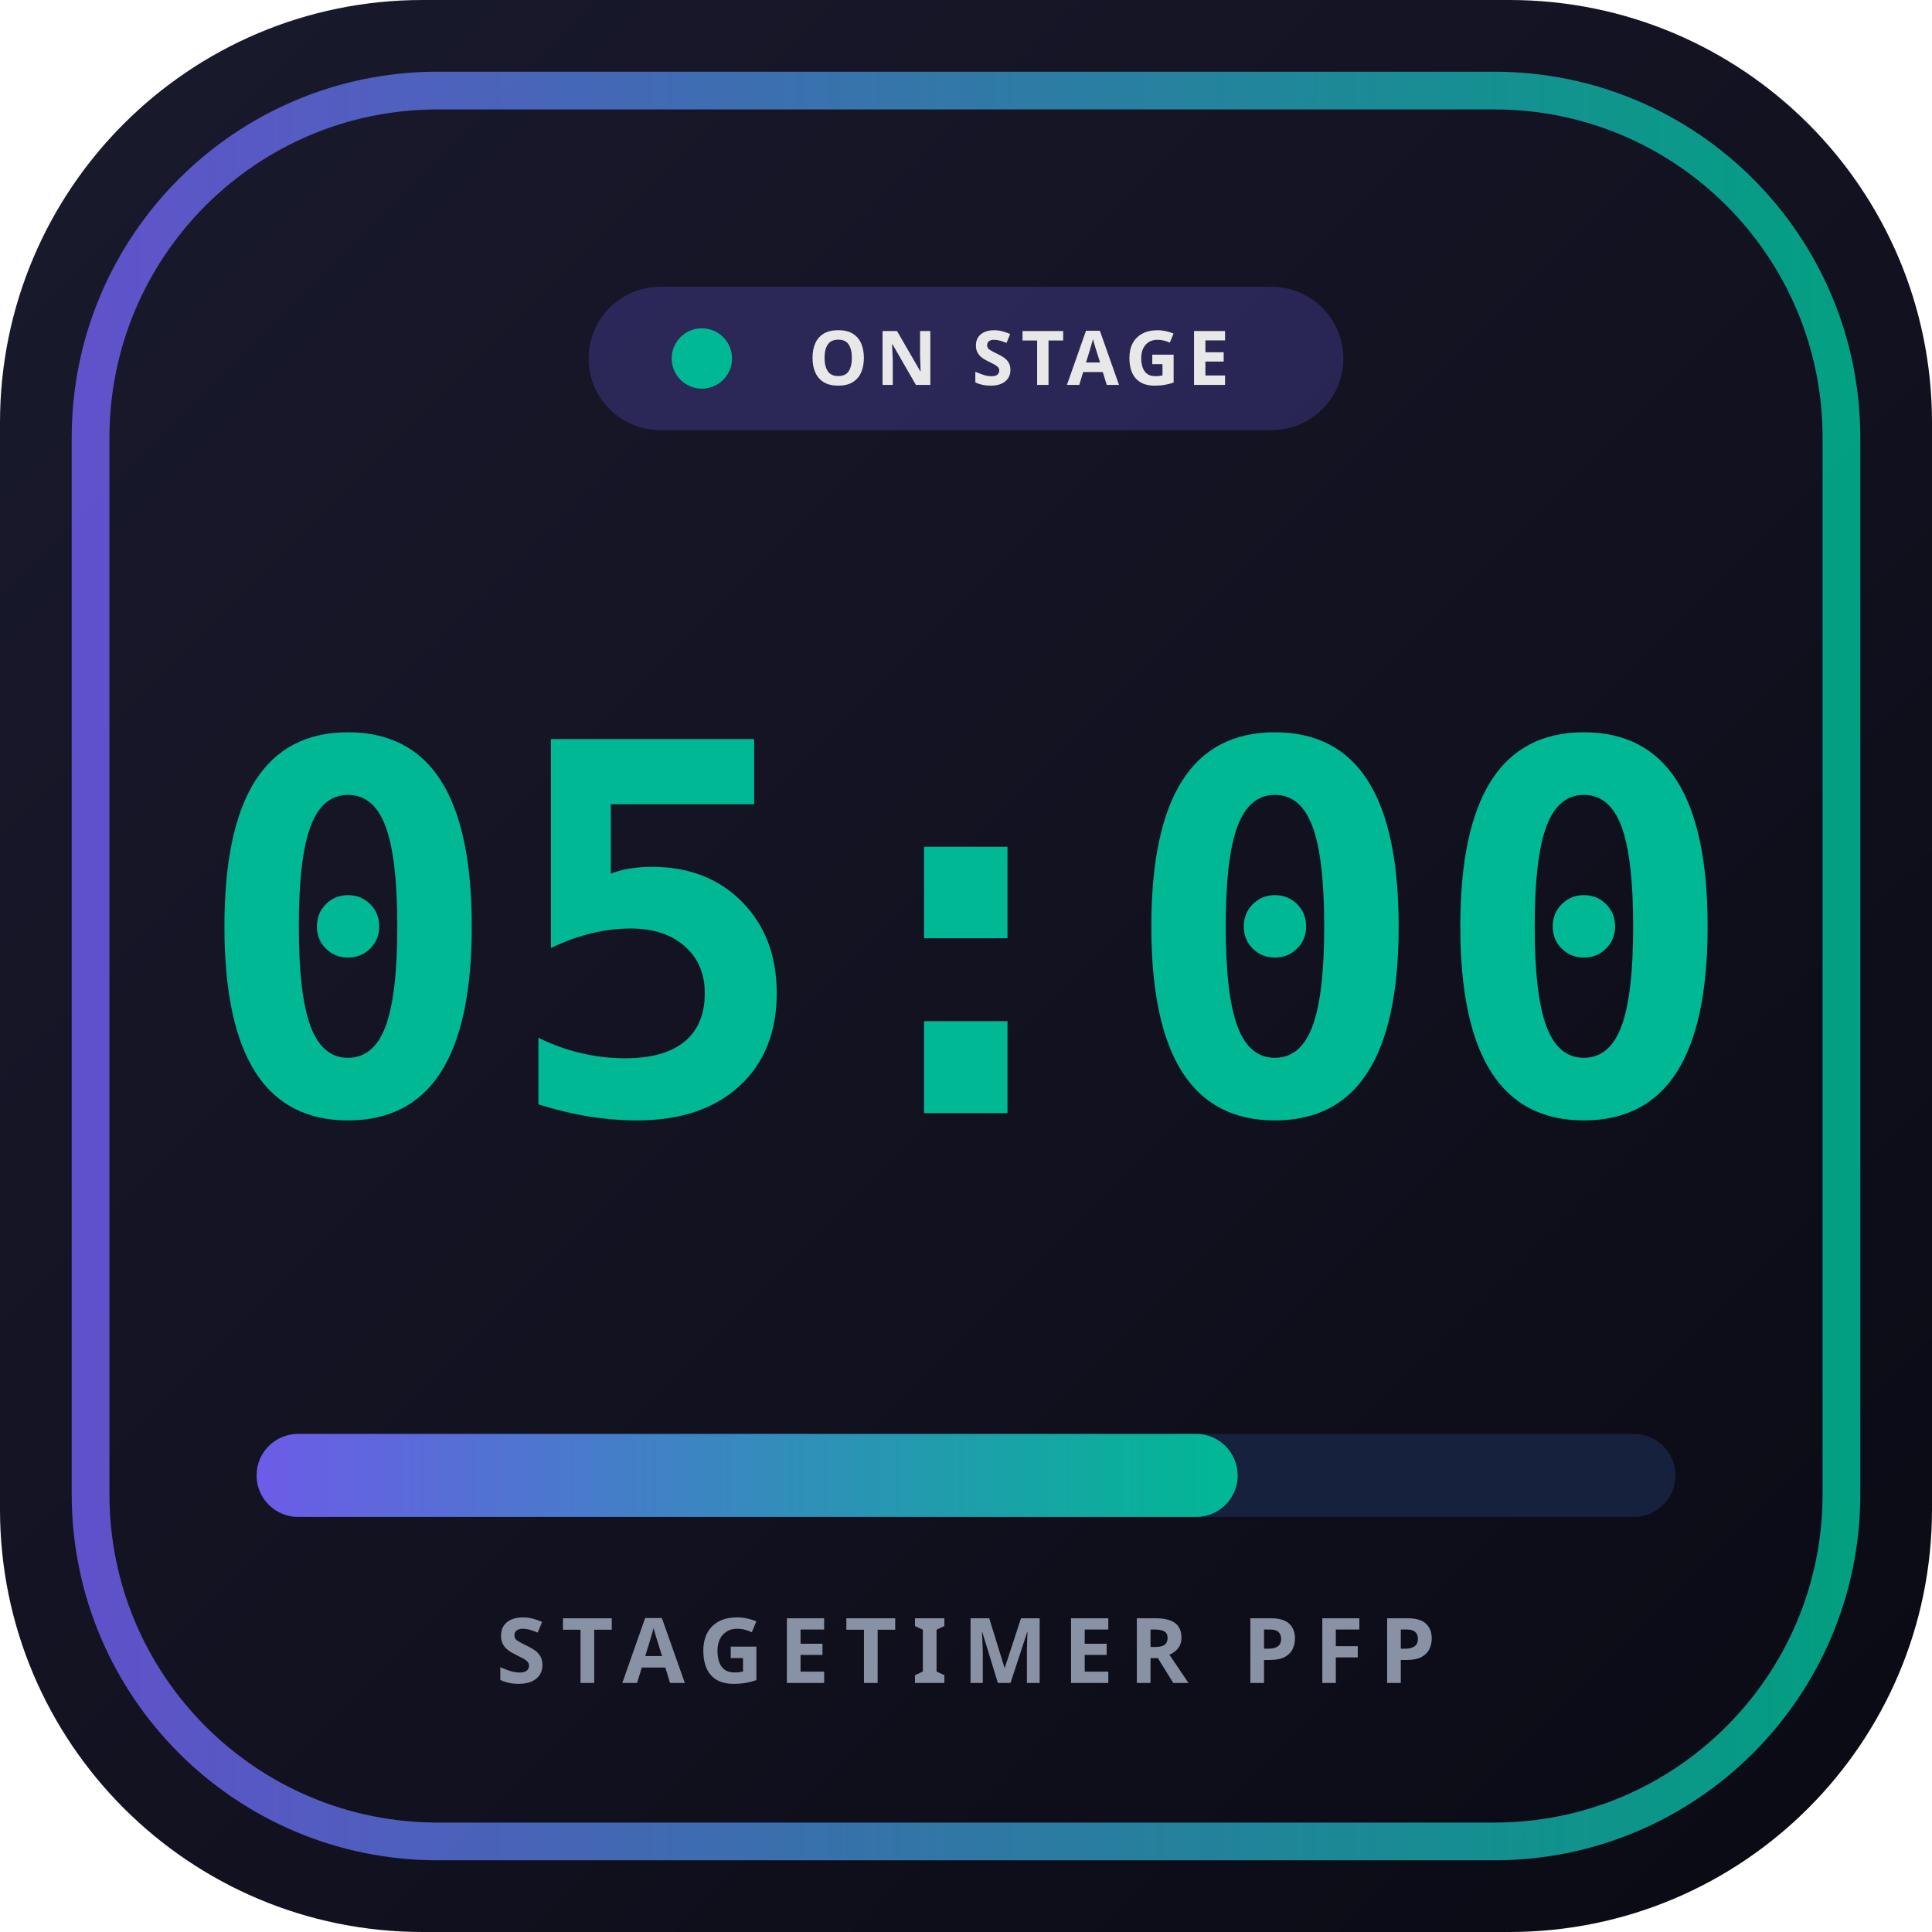
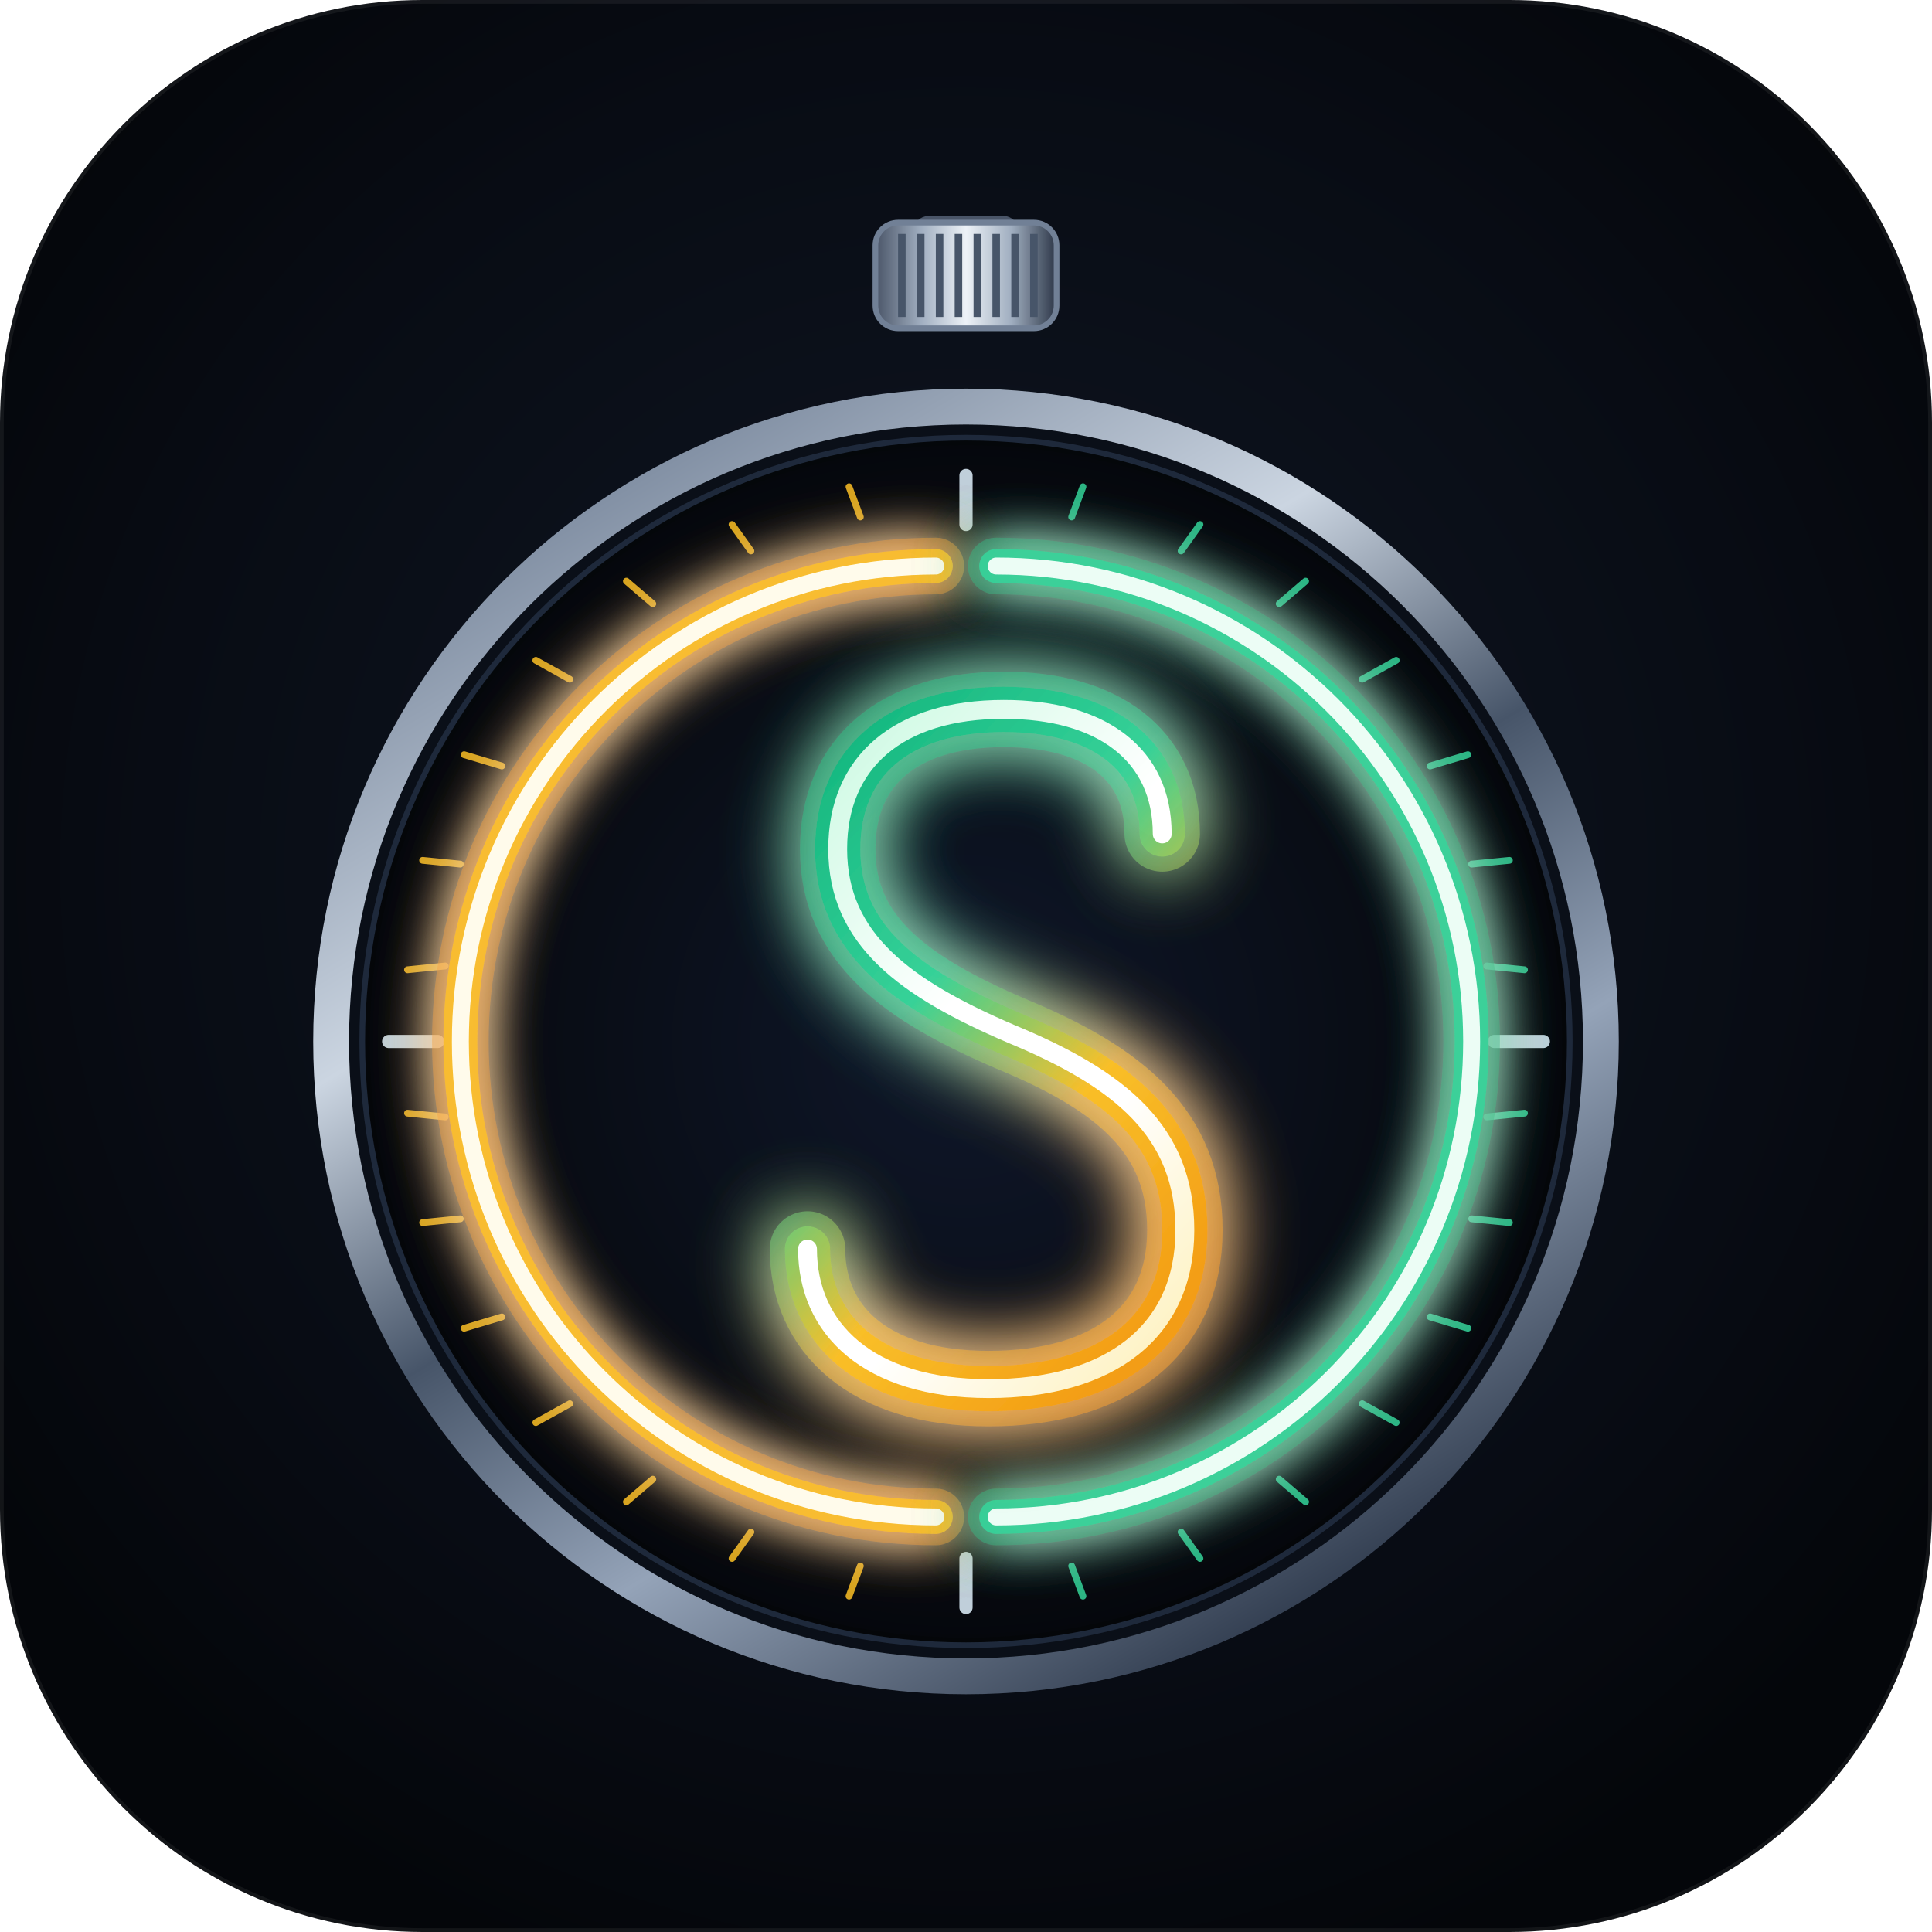
- <svg xmlns="http://www.w3.org/2000/svg" viewBox="0 0 512 512">
+ <svg xmlns="http://www.w3.org/2000/svg" viewBox="0 0 512 512" width="100%" height="100%">
  <defs>
-     <linearGradient id="bg" x1="0%" y1="0%" x2="100%" y2="100%">
-       <stop offset="0%" stop-color="#1a1a2e" />
-       <stop offset="100%" stop-color="#0a0a14" />
+     <radialGradient id="bgGlow" cx="50%" cy="52%" r="65%">
+       <stop offset="0%" stop-color="#141c2b" />
+       <stop offset="45%" stop-color="#0a0e17" />
+       <stop offset="100%" stop-color="#05070b" />
+     </radialGradient>
+     <radialGradient id="squircleBg" cx="50%" cy="45%" r="60%">
+       <stop offset="0%" stop-color="#111724" />
+       <stop offset="70%" stop-color="#080c14" />
+       <stop offset="100%" stop-color="#04060a" />
+     </radialGradient>
+     <linearGradient id="metalCrown" x1="0%" y1="0%" x2="100%" y2="0%">
+       <stop offset="0%" stop-color="#4a5568" />
+       <stop offset="25%" stop-color="#a0aec0" />
+       <stop offset="50%" stop-color="#edf2f7" />
+       <stop offset="75%" stop-color="#a0aec0" />
+       <stop offset="100%" stop-color="#2d3748" />
    </linearGradient>
-     <linearGradient id="accent" x1="0%" y1="0%" x2="100%" y2="0%">
-       <stop offset="0%" stop-color="#6c5ce7" />
-       <stop offset="100%" stop-color="#00b894" />
+     <linearGradient id="metalBezel" x1="20%" y1="0%" x2="80%" y2="100%">
+       <stop offset="0%" stop-color="#718096" />
+       <stop offset="30%" stop-color="#cbd5e1" />
+       <stop offset="50%" stop-color="#475569" />
+       <stop offset="70%" stop-color="#94a3b8" />
+       <stop offset="100%" stop-color="#1e293b" />
    </linearGradient>
+     <radialGradient id="dialInner" cx="50%" cy="50%" r="50%">
+       <stop offset="0%" stop-color="#0f172a" />
+       <stop offset="65%" stop-color="#090d16" />
+       <stop offset="100%" stop-color="#05070c" />
+     </radialGradient>
+     <linearGradient id="sGradient" x1="20%" y1="0%" x2="80%" y2="100%">
+       <stop offset="0%" stop-color="#10b981" />
+       <stop offset="35%" stop-color="#34d399" />
+       <stop offset="65%" stop-color="#fbbf24" />
+       <stop offset="100%" stop-color="#f59e0b" />
+     </linearGradient>
+     <linearGradient id="sCore" x1="20%" y1="0%" x2="80%" y2="100%">
+       <stop offset="0%" stop-color="#d1fae5" />
+       <stop offset="40%" stop-color="#ffffff" />
+       <stop offset="70%" stop-color="#ffffff" />
+       <stop offset="100%" stop-color="#fef3c7" />
+     </linearGradient>
+     <filter id="glowGreen" x="-30%" y="-30%" width="160%" height="160%">
+       <feGaussianBlur stdDeviation="7" result="blur" />
+       <feMerge>
+         <feMergeNode in="blur" />
+         <feMergeNode in="blur" />
+         <feMergeNode in="SourceGraphic" />
+       </feMerge>
+     </filter>
+     <filter id="glowAmber" x="-30%" y="-30%" width="160%" height="160%">
+       <feGaussianBlur stdDeviation="7" result="blur" />
+       <feMerge>
+         <feMergeNode in="blur" />
+         <feMergeNode in="blur" />
+         <feMergeNode in="SourceGraphic" />
+       </feMerge>
+     </filter>
+     <filter id="glowCenterS" x="-40%" y="-40%" width="180%" height="180%">
+       <feGaussianBlur stdDeviation="9" result="blur1" />
+       <feGaussianBlur stdDeviation="4" result="blur2" />
+       <feMerge>
+         <feMergeNode in="blur1" />
+         <feMergeNode in="blur2" />
+         <feMergeNode in="SourceGraphic" />
+       </feMerge>
+     </filter>
  </defs>
-   <rect width="512" height="512" rx="112" fill="url(#bg)" />
-   <rect x="24" y="24" width="464" height="464" rx="92" fill="none" stroke="url(#accent)" stroke-width="10" opacity="0.85" />
-   <rect x="156" y="76" width="200" height="38" rx="19" fill="#6c5ce7" opacity="0.25" />
-   <circle cx="186" cy="95" r="8" fill="#00b894" />
-   <text x="270" y="102" font-family="system-ui, sans-serif" font-size="20" font-weight="800" fill="#e8e8e8" text-anchor="middle" letter-spacing="2">ON STAGE</text>
-   <text x="256" y="295" font-family="monospace" font-size="136" font-weight="800" fill="#00b894" text-anchor="middle">05:00</text>
-   <rect x="68" y="380" width="376" height="22" rx="11" fill="#16213e" />
-   <rect x="68" y="380" width="260" height="22" rx="11" fill="url(#accent)" />
-   <text x="256" y="446" font-family="system-ui, sans-serif" font-size="24" font-weight="700" fill="#8892a4" text-anchor="middle" letter-spacing="4">STAGETIMER PFP</text>
+   <rect width="512" height="512" rx="112" fill="url(#squircleBg)" />
+   <rect width="512" height="512" rx="112" fill="none" stroke="rgba(255,255,255,0.06)" stroke-width="2" />
+   <rect x="243" y="58" width="26" height="18" rx="3" fill="#2d3748" stroke="#4a5568" stroke-width="1.5" />
+   <rect x="232" y="59" width="48" height="28" rx="6" fill="url(#metalCrown)" stroke="#718096" stroke-width="1.5" />
+   <line x1="239" y1="62" x2="239" y2="84" stroke="#475569" stroke-width="2" />
+   <line x1="244" y1="62" x2="244" y2="84" stroke="#475569" stroke-width="2" />
+   <line x1="249" y1="62" x2="249" y2="84" stroke="#475569" stroke-width="2" />
+   <line x1="254" y1="62" x2="254" y2="84" stroke="#475569" stroke-width="2" />
+   <line x1="259" y1="62" x2="259" y2="84" stroke="#475569" stroke-width="2" />
+   <line x1="264" y1="62" x2="264" y2="84" stroke="#475569" stroke-width="2" />
+   <line x1="269" y1="62" x2="269" y2="84" stroke="#475569" stroke-width="2" />
+   <line x1="274" y1="62" x2="274" y2="84" stroke="#475569" stroke-width="2" />
+   <circle cx="256" cy="276" r="172" fill="#030508" opacity="0.9" />
+   <circle cx="256" cy="276" r="168" fill="none" stroke="url(#metalBezel)" stroke-width="10" />
+   <circle cx="256" cy="276" r="162" fill="none" stroke="#0a0f18" stroke-width="3" />
+   <circle cx="256" cy="276" r="160" fill="none" stroke="#1e293b" stroke-width="1.5" />
+   <circle cx="256" cy="276" r="158" fill="url(#dialInner)" />
+   <g id="dialTicks" opacity="0.85">
+     <line x1="256" y1="126" x2="256" y2="139" stroke="#e0f2fe" stroke-width="3.5" stroke-linecap="round" />
+     <line x1="396" y1="276" x2="409" y2="276" stroke="#e0f2fe" stroke-width="3.5" stroke-linecap="round" />
+     <line x1="256" y1="413" x2="256" y2="426" stroke="#e0f2fe" stroke-width="3.5" stroke-linecap="round" />
+     <line x1="103" y1="276" x2="116" y2="276" stroke="#e0f2fe" stroke-width="3.5" stroke-linecap="round" />
+     <line x1="287" y1="129" x2="284" y2="137" stroke="#34d399" stroke-width="1.8" stroke-linecap="round" />
+     <line x1="318" y1="139" x2="313" y2="146" stroke="#34d399" stroke-width="1.8" stroke-linecap="round" />
+     <line x1="346" y1="154" x2="339" y2="160" stroke="#34d399" stroke-width="1.8" stroke-linecap="round" />
+     <line x1="370" y1="175" x2="361" y2="180" stroke="#34d399" stroke-width="1.8" stroke-linecap="round" />
+     <line x1="389" y1="200" x2="379" y2="203" stroke="#34d399" stroke-width="1.8" stroke-linecap="round" />
+     <line x1="400" y1="228" x2="390" y2="229" stroke="#34d399" stroke-width="1.8" stroke-linecap="round" />
+     <line x1="404" y1="257" x2="394" y2="256" stroke="#34d399" stroke-width="1.8" stroke-linecap="round" />
+     <line x1="404" y1="295" x2="394" y2="296" stroke="#34d399" stroke-width="1.8" stroke-linecap="round" />
+     <line x1="400" y1="324" x2="390" y2="323" stroke="#34d399" stroke-width="1.8" stroke-linecap="round" />
+     <line x1="389" y1="352" x2="379" y2="349" stroke="#34d399" stroke-width="1.8" stroke-linecap="round" />
+     <line x1="370" y1="377" x2="361" y2="372" stroke="#34d399" stroke-width="1.8" stroke-linecap="round" />
+     <line x1="346" y1="398" x2="339" y2="392" stroke="#34d399" stroke-width="1.8" stroke-linecap="round" />
+     <line x1="318" y1="413" x2="313" y2="406" stroke="#34d399" stroke-width="1.8" stroke-linecap="round" />
+     <line x1="287" y1="423" x2="284" y2="415" stroke="#34d399" stroke-width="1.8" stroke-linecap="round" />
+     <line x1="225" y1="129" x2="228" y2="137" stroke="#fbbf24" stroke-width="1.8" stroke-linecap="round" />
+     <line x1="194" y1="139" x2="199" y2="146" stroke="#fbbf24" stroke-width="1.8" stroke-linecap="round" />
+     <line x1="166" y1="154" x2="173" y2="160" stroke="#fbbf24" stroke-width="1.8" stroke-linecap="round" />
+     <line x1="142" y1="175" x2="151" y2="180" stroke="#fbbf24" stroke-width="1.8" stroke-linecap="round" />
+     <line x1="123" y1="200" x2="133" y2="203" stroke="#fbbf24" stroke-width="1.8" stroke-linecap="round" />
+     <line x1="112" y1="228" x2="122" y2="229" stroke="#fbbf24" stroke-width="1.8" stroke-linecap="round" />
+     <line x1="108" y1="257" x2="118" y2="256" stroke="#fbbf24" stroke-width="1.8" stroke-linecap="round" />
+     <line x1="108" y1="295" x2="118" y2="296" stroke="#fbbf24" stroke-width="1.8" stroke-linecap="round" />
+     <line x1="112" y1="324" x2="122" y2="323" stroke="#fbbf24" stroke-width="1.8" stroke-linecap="round" />
+     <line x1="123" y1="352" x2="133" y2="349" stroke="#fbbf24" stroke-width="1.8" stroke-linecap="round" />
+     <line x1="142" y1="377" x2="151" y2="372" stroke="#fbbf24" stroke-width="1.8" stroke-linecap="round" />
+     <line x1="166" y1="398" x2="173" y2="392" stroke="#fbbf24" stroke-width="1.8" stroke-linecap="round" />
+     <line x1="194" y1="413" x2="199" y2="406" stroke="#fbbf24" stroke-width="1.8" stroke-linecap="round" />
+     <line x1="225" y1="423" x2="228" y2="415" stroke="#fbbf24" stroke-width="1.8" stroke-linecap="round" />
+   </g>
+   <g id="amberNeonRing" filter="url(#glowAmber)">
+     <path d="M 248 150 A 126 126 0 0 0 248 402" fill="none" stroke="#f59e0b" stroke-width="15" stroke-linecap="round" opacity="0.45" />
+     <path d="M 248 150 A 126 126 0 0 0 248 402" fill="none" stroke="#fbbf24" stroke-width="9" stroke-linecap="round" opacity="0.9" />
+     <path d="M 248 150 A 126 126 0 0 0 248 402" fill="none" stroke="#fffbeb" stroke-width="4.5" stroke-linecap="round" />
+   </g>
+   <g id="greenNeonRing" filter="url(#glowGreen)">
+     <path d="M 264 150 A 126 126 0 0 1 264 402" fill="none" stroke="#10b981" stroke-width="15" stroke-linecap="round" opacity="0.45" />
+     <path d="M 264 150 A 126 126 0 0 1 264 402" fill="none" stroke="#34d399" stroke-width="9" stroke-linecap="round" opacity="0.9" />
+     <path d="M 264 150 A 126 126 0 0 1 264 402" fill="none" stroke="#ecfdf5" stroke-width="4.5" stroke-linecap="round" />
+   </g>
+   <g id="centerNeonS" filter="url(#glowCenterS)">
+     <path d="M 308 221              C 308 200 292 188 266 188              C 238 188 222 202 222 225              C 222 249 240 262 268 274              C 297 286 314 300 314 326              C 314 353 294 368 262 368              C 230 368 214 352 214 331" fill="none" stroke="url(#sGradient)" stroke-width="20" stroke-linecap="round" stroke-linejoin="round" opacity="0.55" />
+     <path d="M 308 221              C 308 200 292 188 266 188              C 238 188 222 202 222 225              C 222 249 240 262 268 274              C 297 286 314 300 314 326              C 314 353 294 368 262 368              C 230 368 214 352 214 331" fill="none" stroke="url(#sGradient)" stroke-width="12" stroke-linecap="round" stroke-linejoin="round" opacity="0.95" />
+     <path d="M 308 221              C 308 200 292 188 266 188              C 238 188 222 202 222 225              C 222 249 240 262 268 274              C 297 286 314 300 314 326              C 314 353 294 368 262 368              C 230 368 214 352 214 331" fill="none" stroke="url(#sCore)" stroke-width="5" stroke-linecap="round" stroke-linejoin="round" />
+   </g>
</svg>
